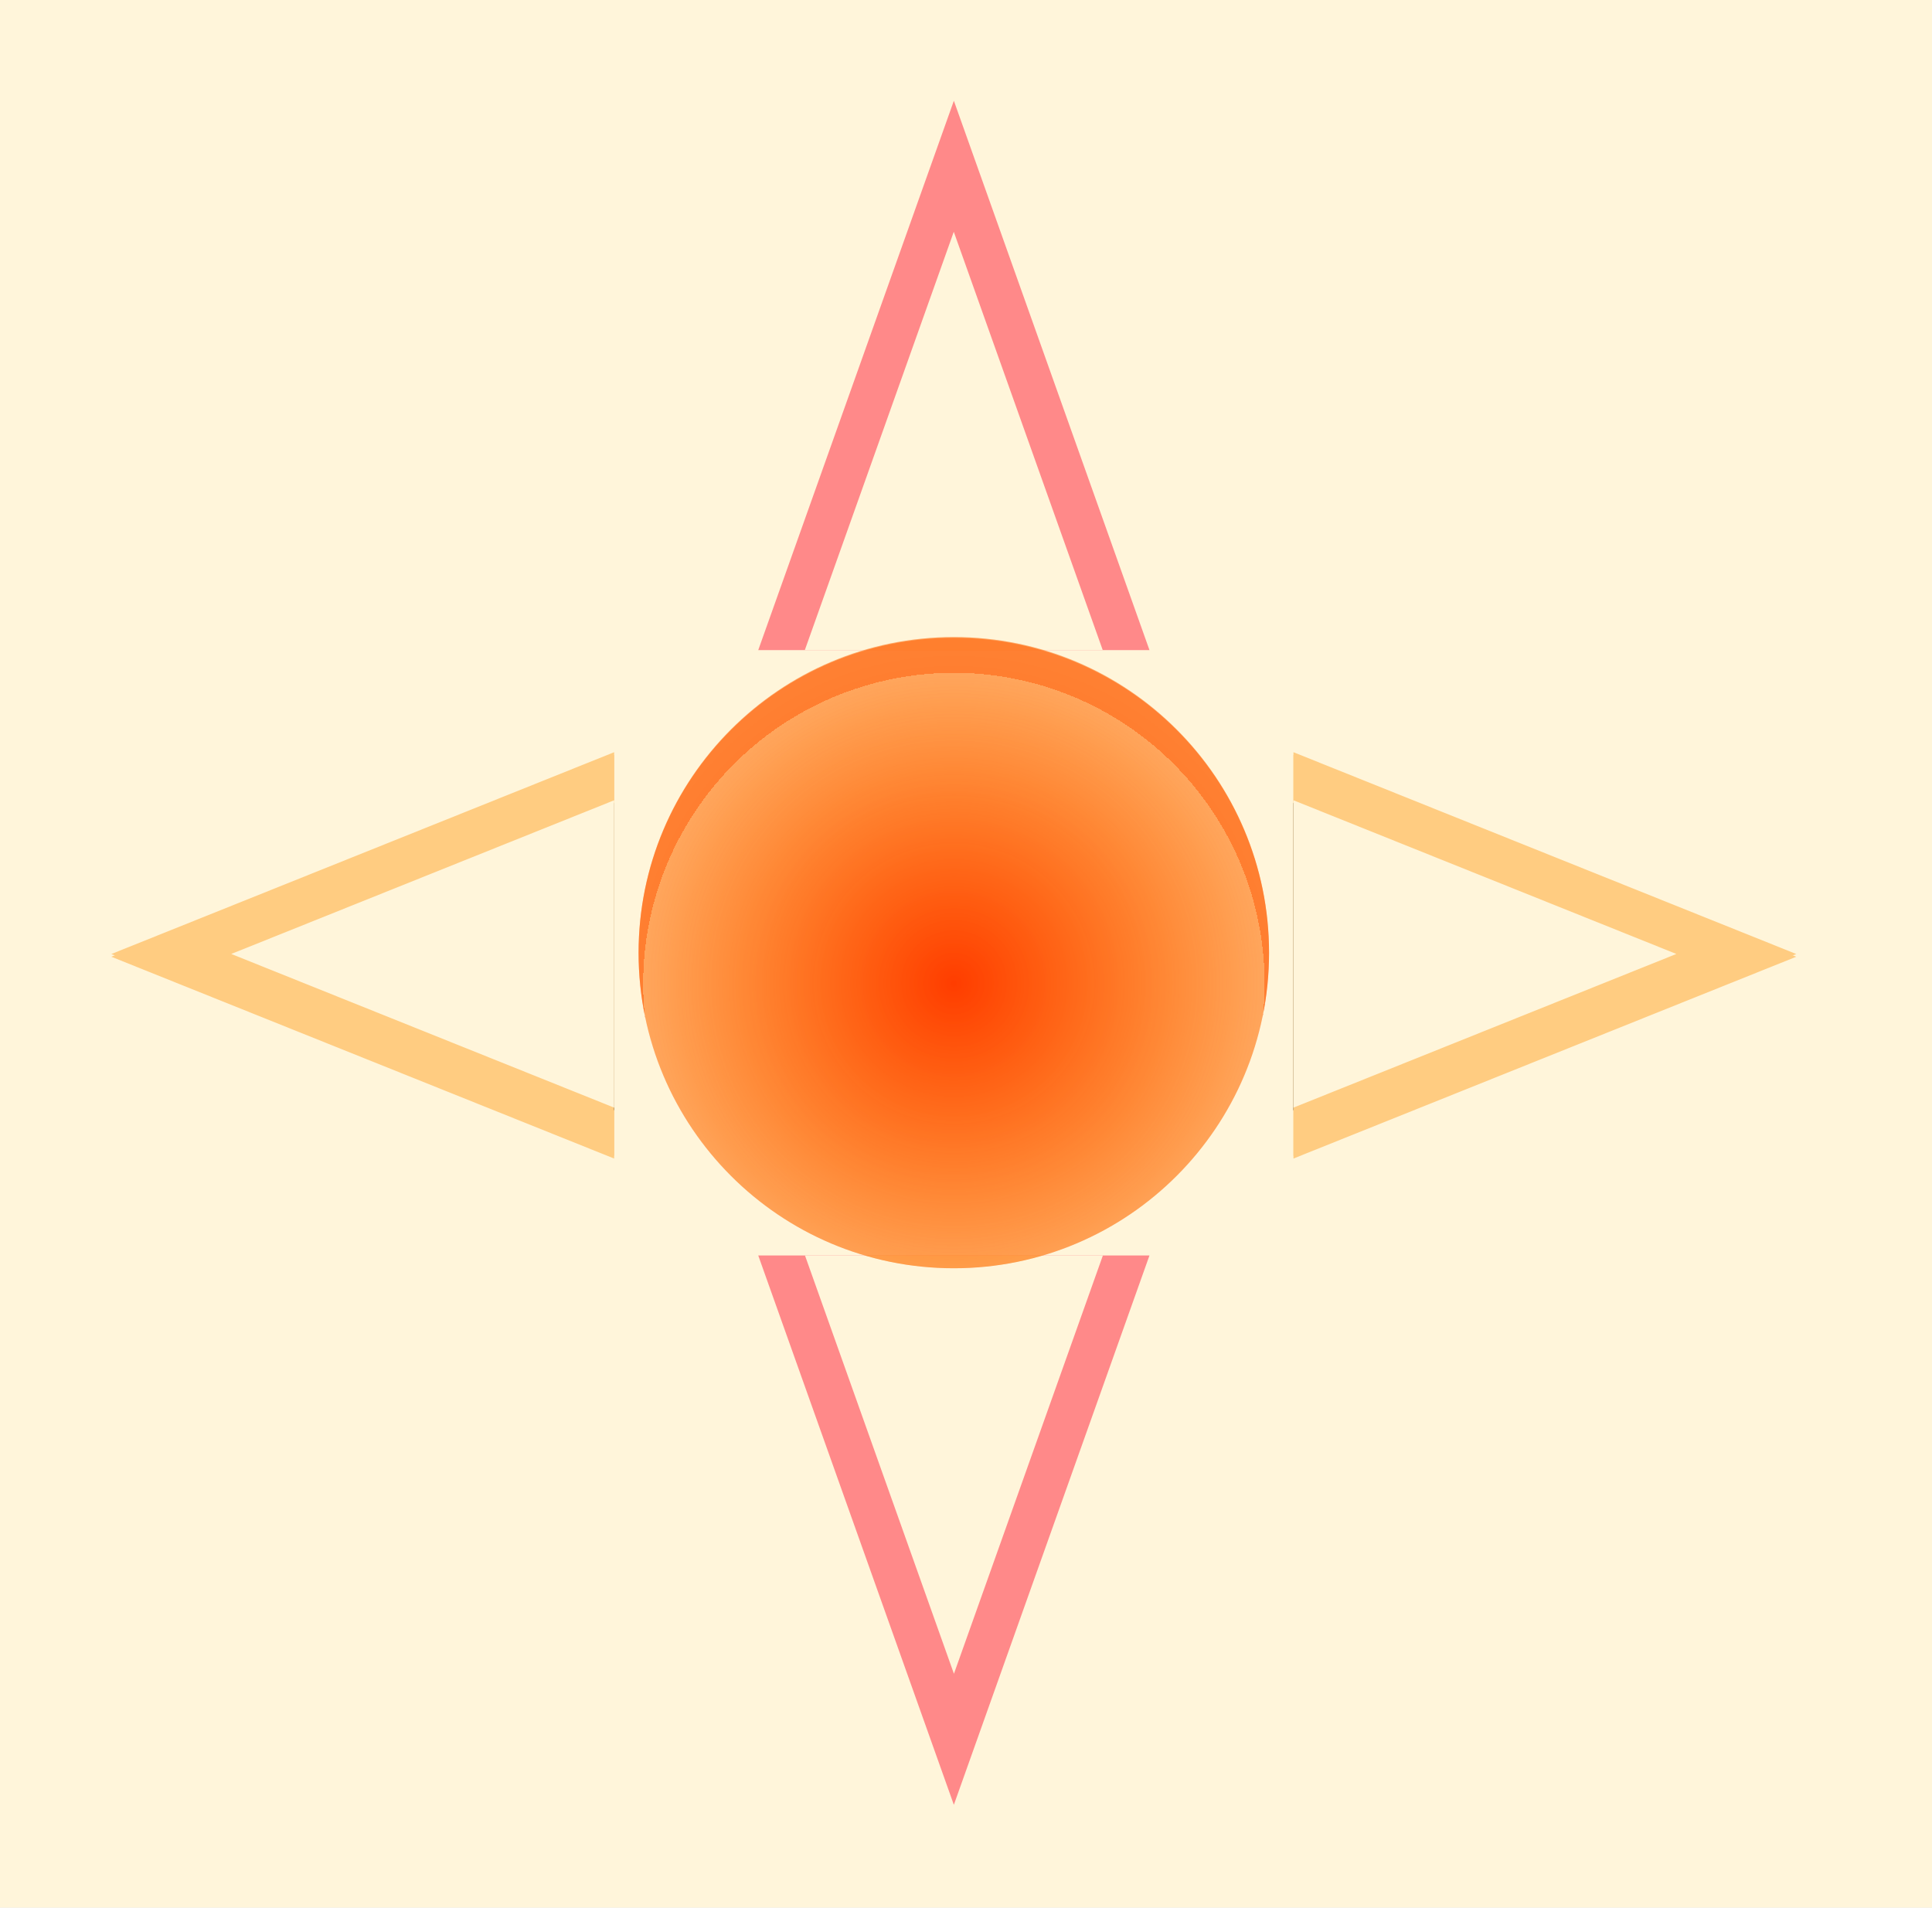
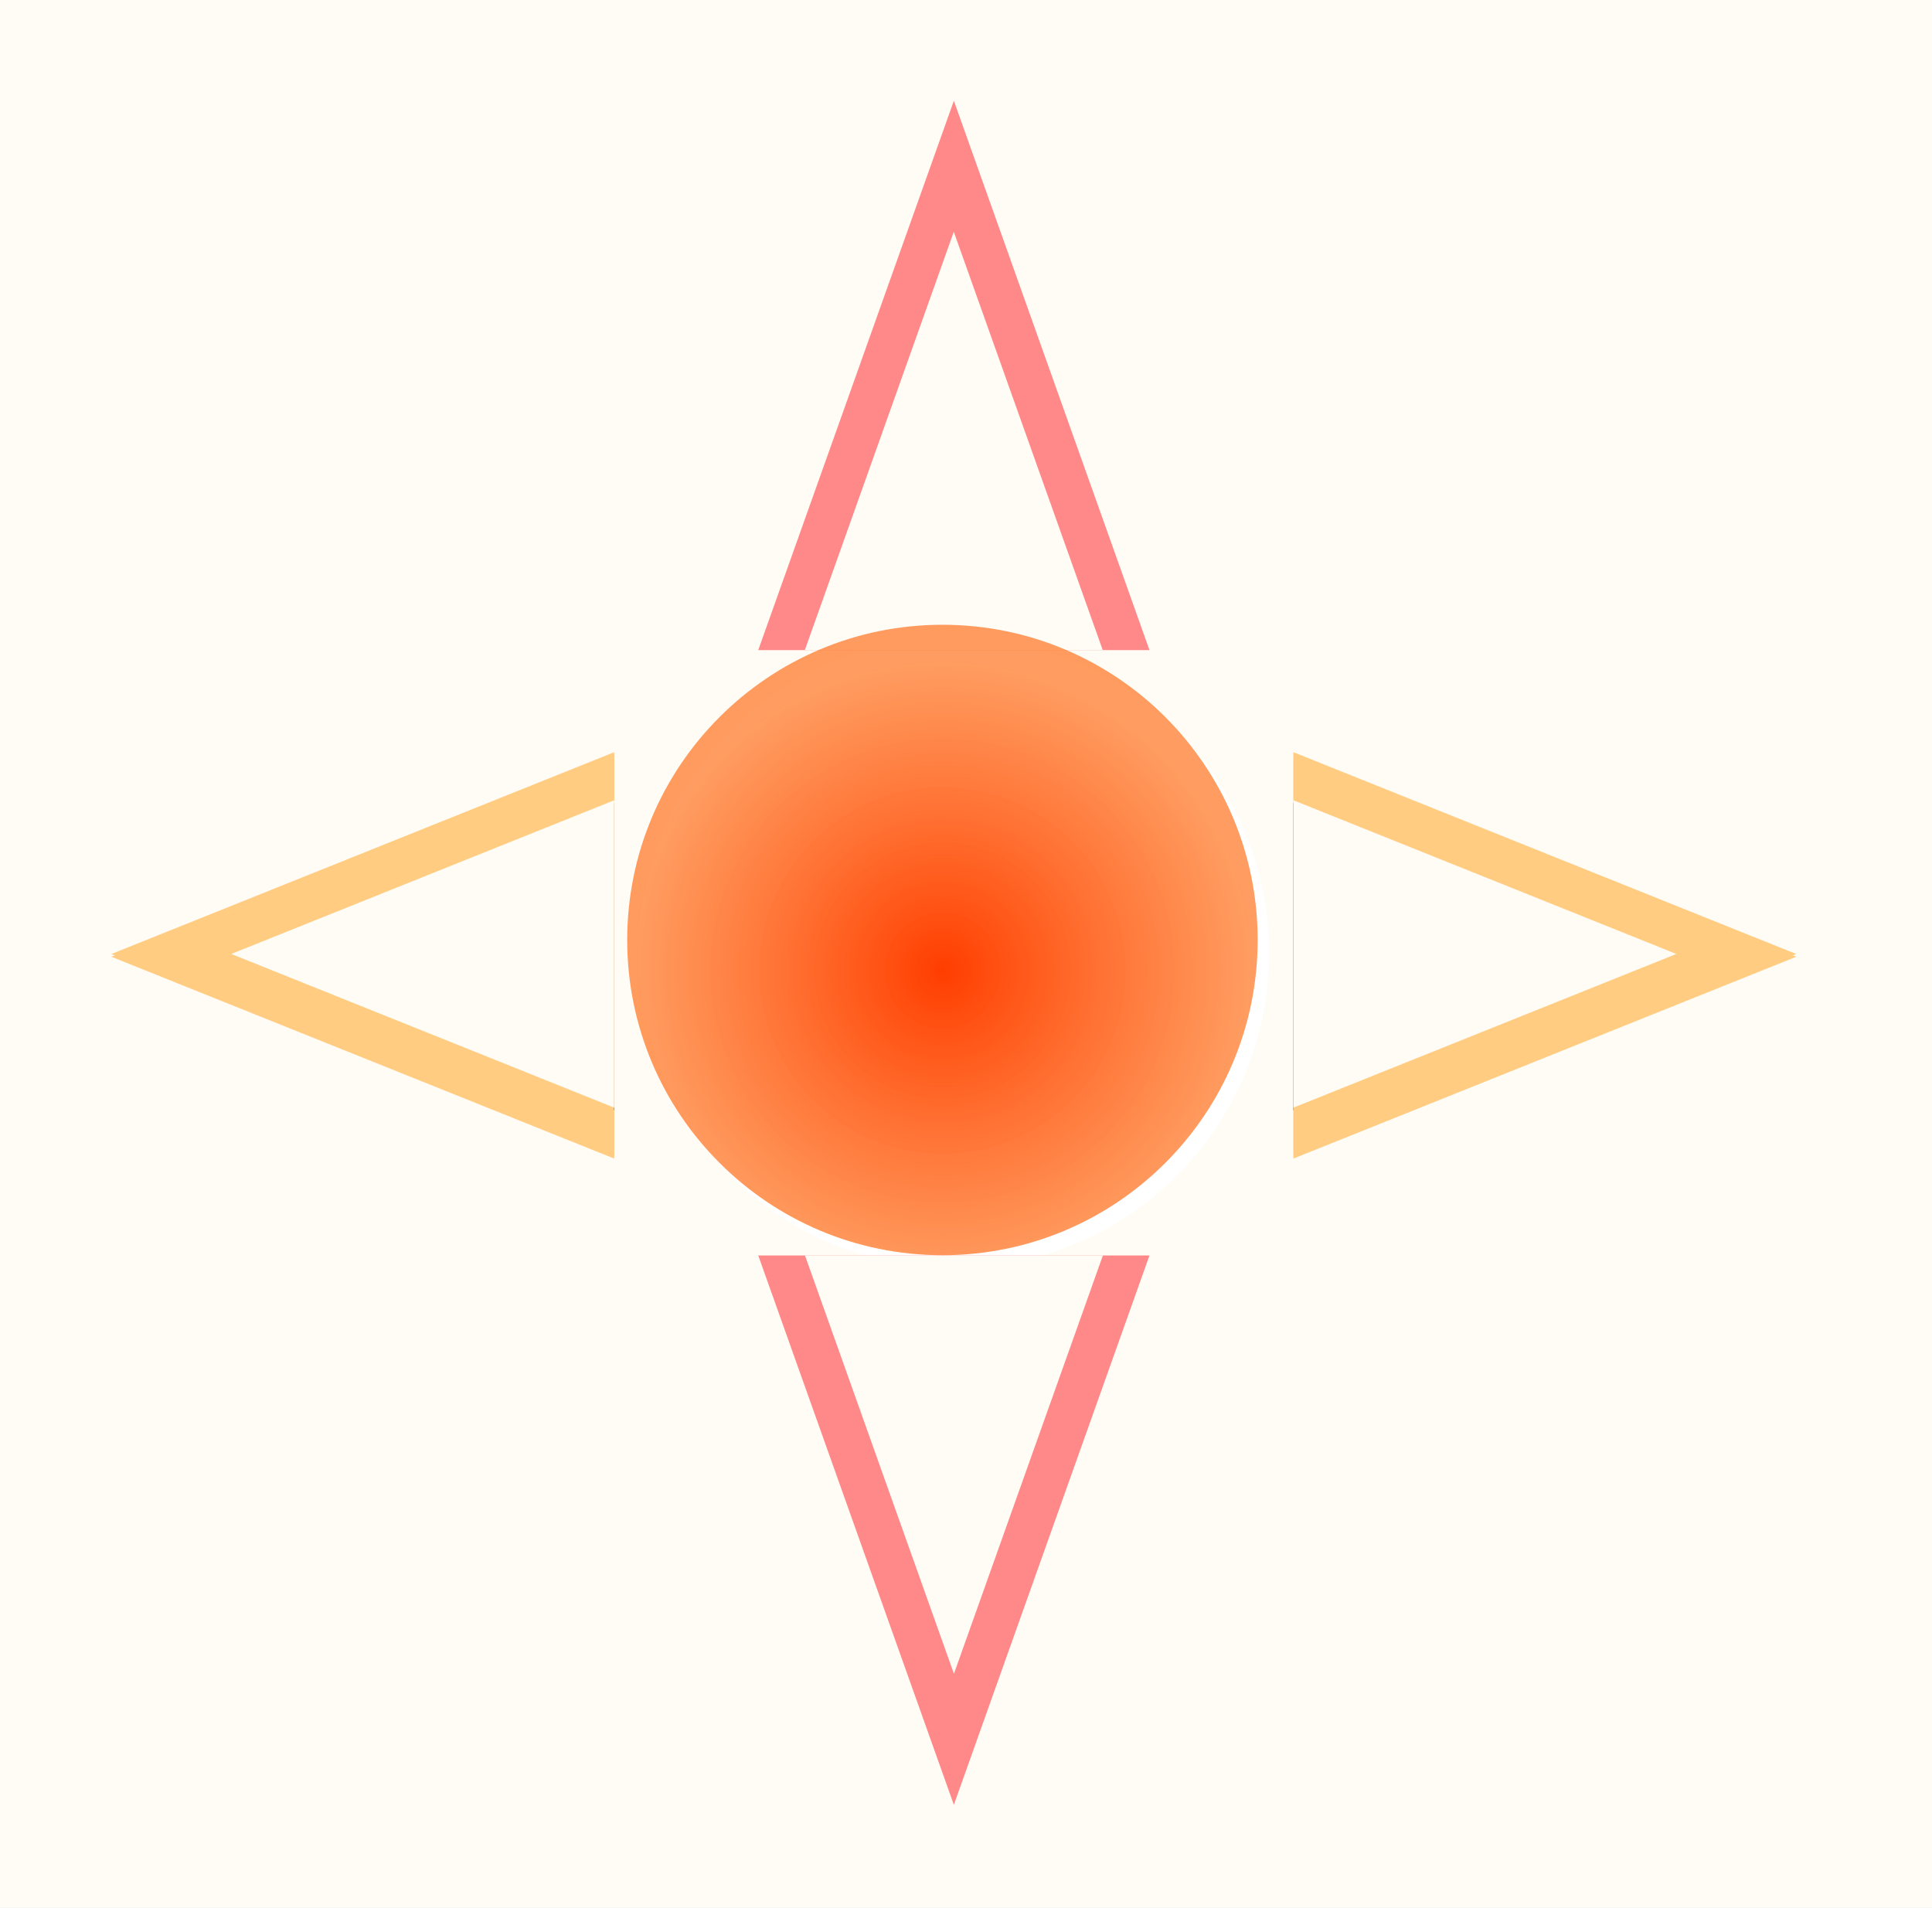
<svg xmlns="http://www.w3.org/2000/svg" width="2378" height="2348" viewBox="0 0 2378 2348" fill="none">
-   <rect width="2378" height="2348" fill="#FFF5DA" />
-   <circle cx="1174" cy="1173" r="388" fill="white" />
-   <path d="M1174.05 2221.5L933.283 1545.32H1414.83L1174.05 2221.5Z" fill="#FF8989" />
-   <path d="M1174.06 124L1414.83 800.181L933.284 800.181L1174.06 124Z" fill="#FF8989" />
-   <path d="M1174.15 2060.21L990.806 1545.32H1357.49L1174.15 2060.21Z" fill="#FFF5DA" />
-   <path d="M1173.96 285.291L1357.3 800.181L990.624 800.181L1173.96 285.291Z" fill="#FFF5DA" />
-   <path d="M137 1177.62L755.923 1426.03L755.923 929.202L137 1177.62Z" fill="#FFCC81" />
-   <path d="M284.634 1177.52L755.923 1366.68L755.923 988.363L284.634 1177.52Z" fill="black" />
-   <path d="M2210.97 1177.62L1592.05 1426.03V929.202L2210.97 1177.62Z" fill="#FFCC81" />
-   <path d="M2063.33 1177.52L1592.04 1366.68L1592.04 988.363L2063.33 1177.52Z" fill="black" />
-   <ellipse cx="1174" cy="1172.58" rx="388" ry="388.5" fill="url(#paint0_radial_12_266)" />
-   <path d="M137 1174.29L755.923 1422.71L755.923 925.878L137 1174.29Z" fill="#FFCC81" />
-   <path d="M284.633 1174.2L755.923 1363.36L755.923 985.039L284.633 1174.2Z" fill="#FFF5DA" />
-   <path d="M2210.97 1174.29L1592.05 1422.71V925.878L2210.97 1174.29Z" fill="#FFCC81" />
-   <path d="M2063.33 1174.2L1592.04 1363.36L1592.04 985.039L2063.33 1174.2Z" fill="#FFF5DA" />
-   <circle cx="1174" cy="1173" r="388" fill="url(#paint1_radial_12_266)" />
+   <g clip-path="url(#clip0_143_2)">
+     <path d="M2378 0H0V2348H2378V0Z" fill="#FFFCF5" />
+     <path d="M1174 1561C1388.29 1561 1562 1387.29 1562 1173C1562 958.714 1388.29 785 1174 785C959.714 785 786 958.714 786 1173C786 1387.29 959.714 1561 1174 1561Z" fill="white" />
+     <path d="M1174.05 2221.5L933.283 1545.32H1414.83L1174.05 2221.5Z" fill="#FF8989" />
+     <path d="M1174.06 124L1414.83 800.181H933.283L1174.06 124Z" fill="#FF8989" />
+     <path d="M1174.15 2060.21L990.807 1545.32H1357.49L1174.15 2060.21Z" fill="#FFFCF5" />
+     <path d="M1173.96 285.291L1357.3 800.181H990.625L1173.96 285.291Z" fill="#FFFCF5" />
+     <path d="M137 1177.62L755.923 1426.03V929.202L137 1177.62Z" fill="#FFCC81" />
+     <path d="M284.635 1177.52L755.924 1366.68V988.363L284.635 1177.52Z" fill="black" />
+     <path d="M2210.97 1177.62L1592.05 1426.03V929.202L2210.97 1177.62Z" fill="#FFCC81" />
+     <path d="M2063.33 1177.52L1592.04 1366.68V988.363L2063.33 1177.52Z" fill="black" />
+     <path d="M137 1174.29L755.923 1422.71V925.878L137 1174.29Z" fill="#FFCC81" />
+     <path d="M284.633 1174.2L755.923 1363.36V985.039L284.633 1174.2Z" fill="#FFFCF5" />
+     <path d="M2210.97 1174.29L1592.05 1422.71V925.878L2210.97 1174.29Z" fill="#FFCC81" />
+     <path d="M2063.33 1174.2L1592.04 1363.36V985.039L2063.33 1174.2Z" fill="#FFFCF5" />
+     <path d="M1160 1545C1374.29 1545 1548 1371.29 1548 1157C1548 942.714 1374.29 769 1160 769C945.714 769 772 942.714 772 1157C772 1371.29 945.714 1545 1160 1545Z" fill="url(#paint0_radial_143_2)" />
+   </g>
  <defs>
-     <radialGradient id="paint0_radial_12_266" cx="0" cy="0" r="1" gradientUnits="userSpaceOnUse" gradientTransform="translate(1174.07 1210.18) rotate(92.4531) scale(824.259 823.203)">
+     <radialGradient id="paint0_radial_143_2" cx="0" cy="0" r="1" gradientUnits="userSpaceOnUse" gradientTransform="translate(1160.07 1194.55) rotate(90.0105) scale(381.946)">
      <stop stop-color="#FF3D00" />
-       <stop offset="1" stop-color="#FFAC2F" stop-opacity="0.23" />
-       <stop offset="1" stop-color="#FCA82B" />
-     </radialGradient>
-     <radialGradient id="paint1_radial_12_266" cx="0" cy="0" r="1" gradientUnits="userSpaceOnUse" gradientTransform="translate(1174.07 1210.55) rotate(90.0105) scale(381.946)">
-       <stop stop-color="#FF3D00" />
-       <stop offset="1" stop-color="#FFAC2F" stop-opacity="0.23" />
-       <stop offset="1" stop-color="#FCA82B" />
      <stop offset="1" stop-color="#FF6C14" stop-opacity="0.671" />
    </radialGradient>
+     <clipPath id="clip0_143_2">
+       <rect width="2378" height="2348" fill="white" />
+     </clipPath>
  </defs>
</svg>
